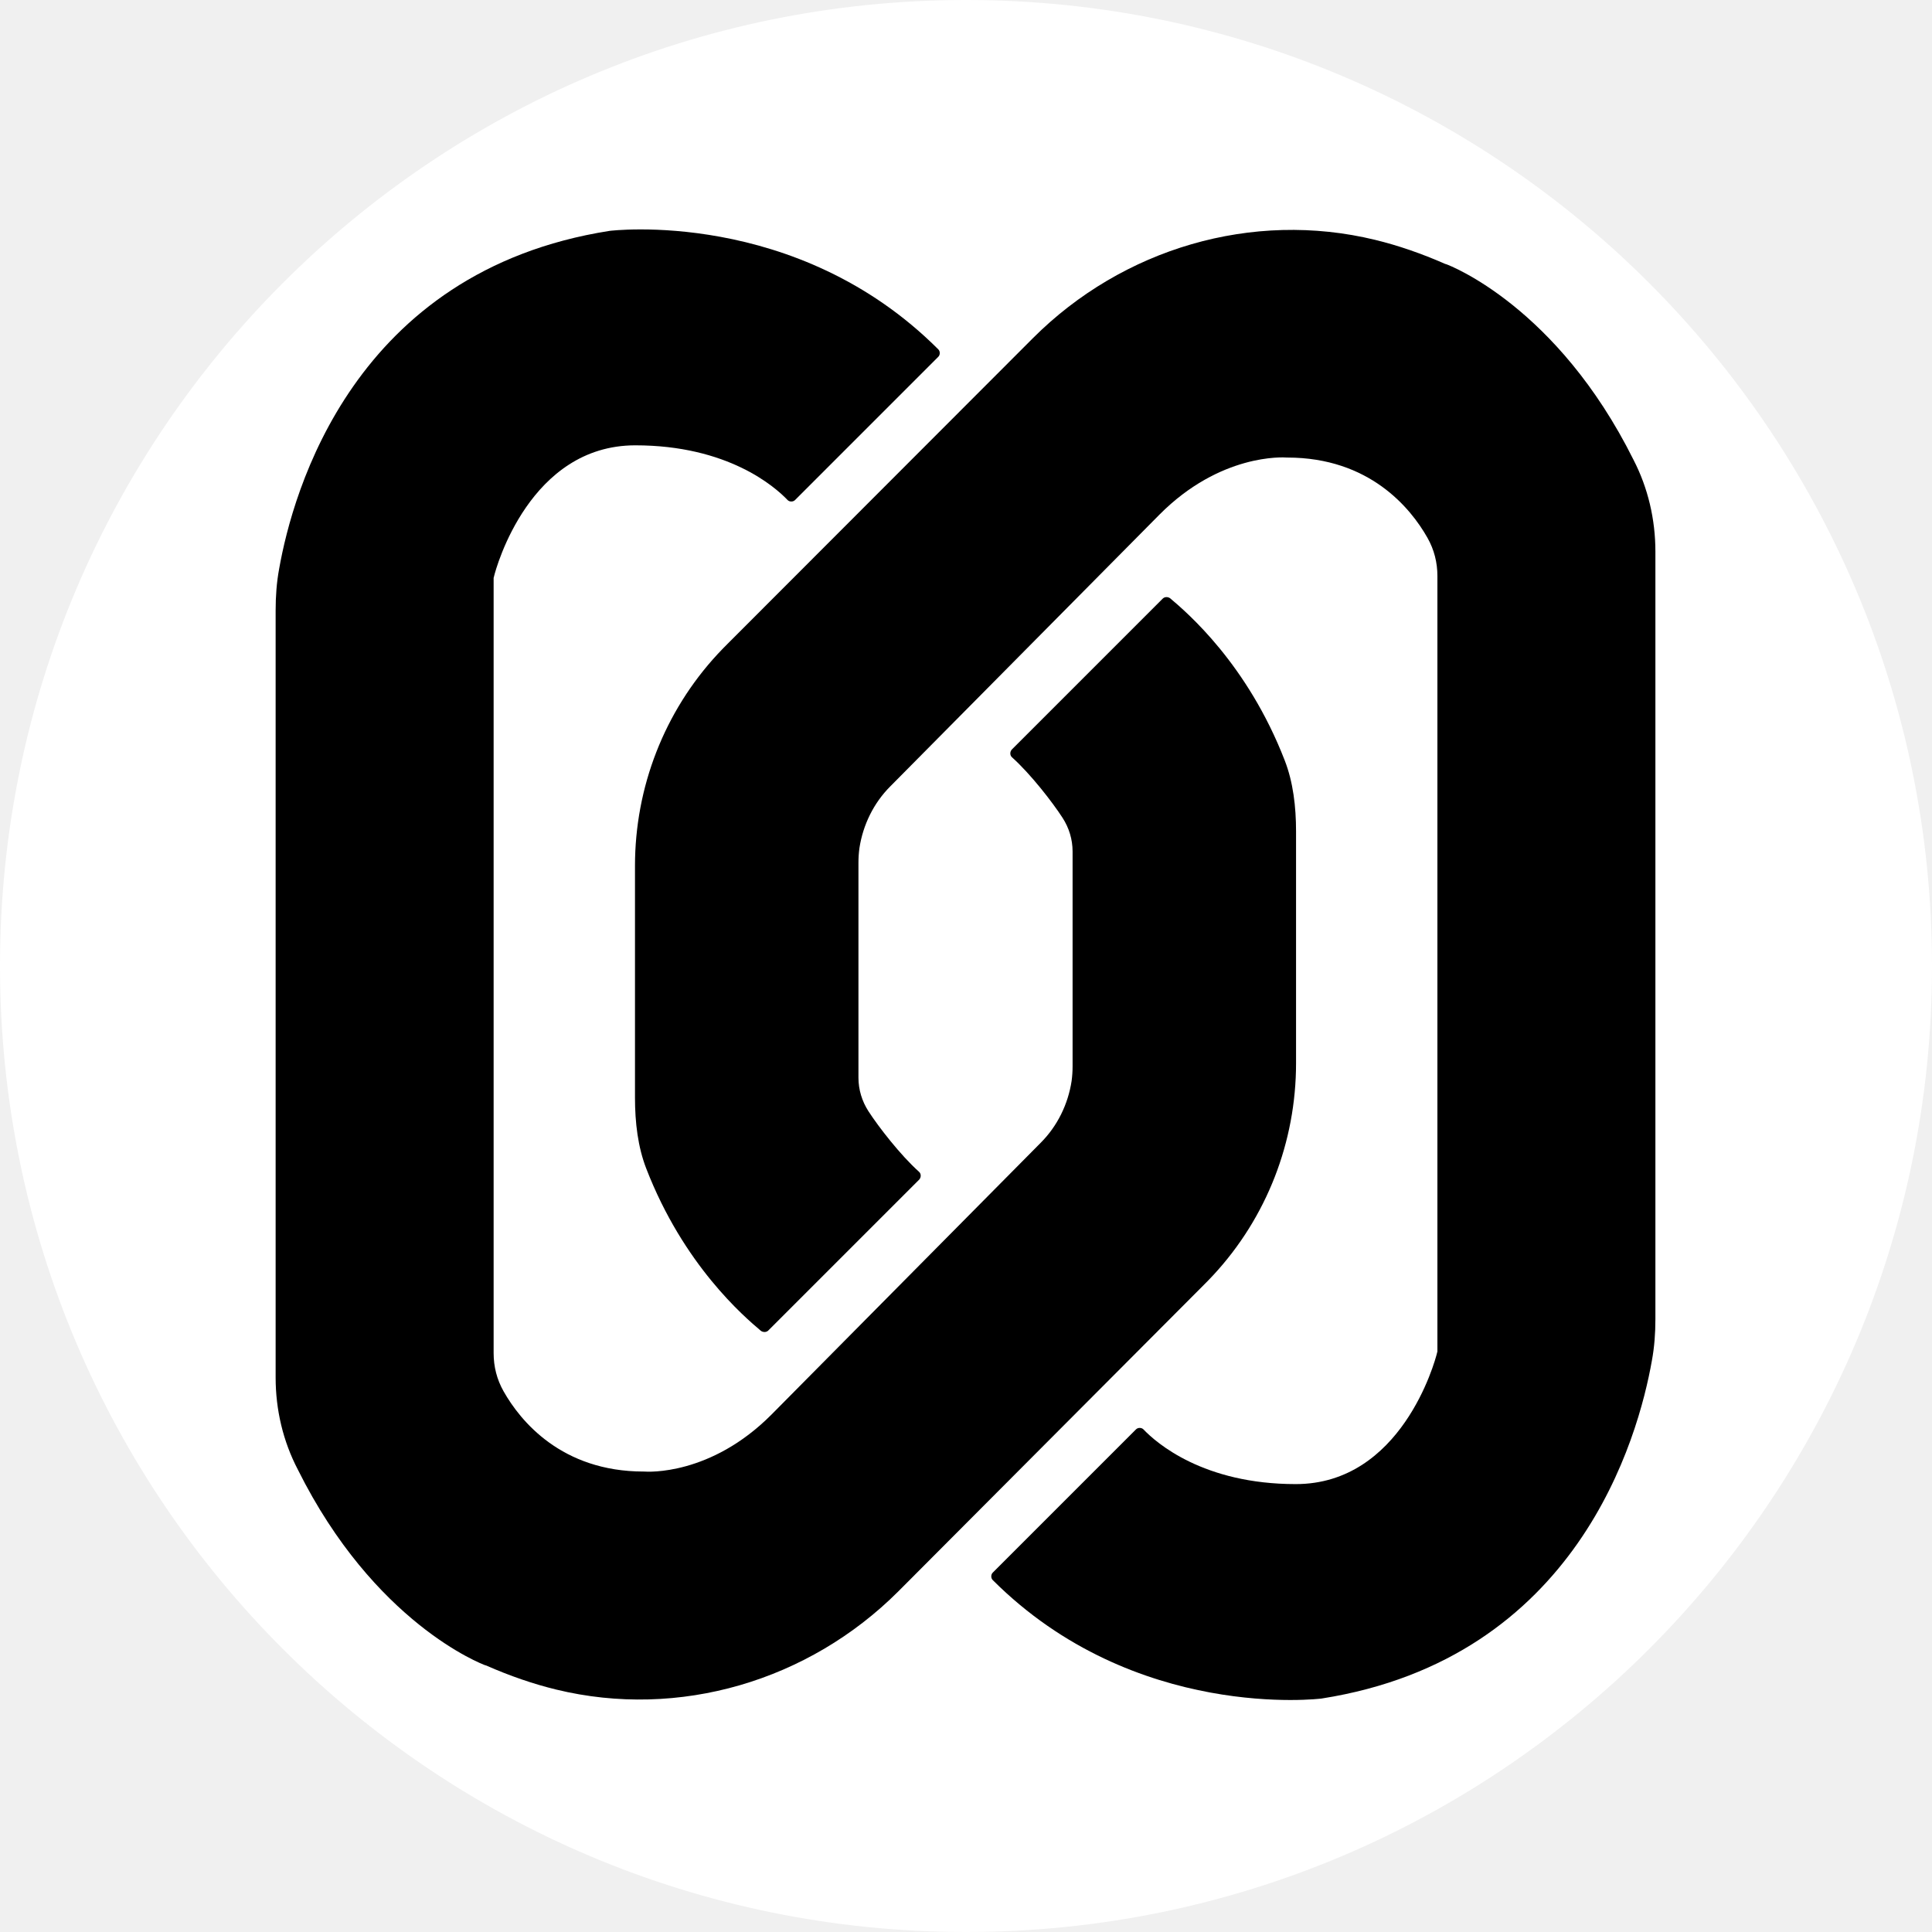
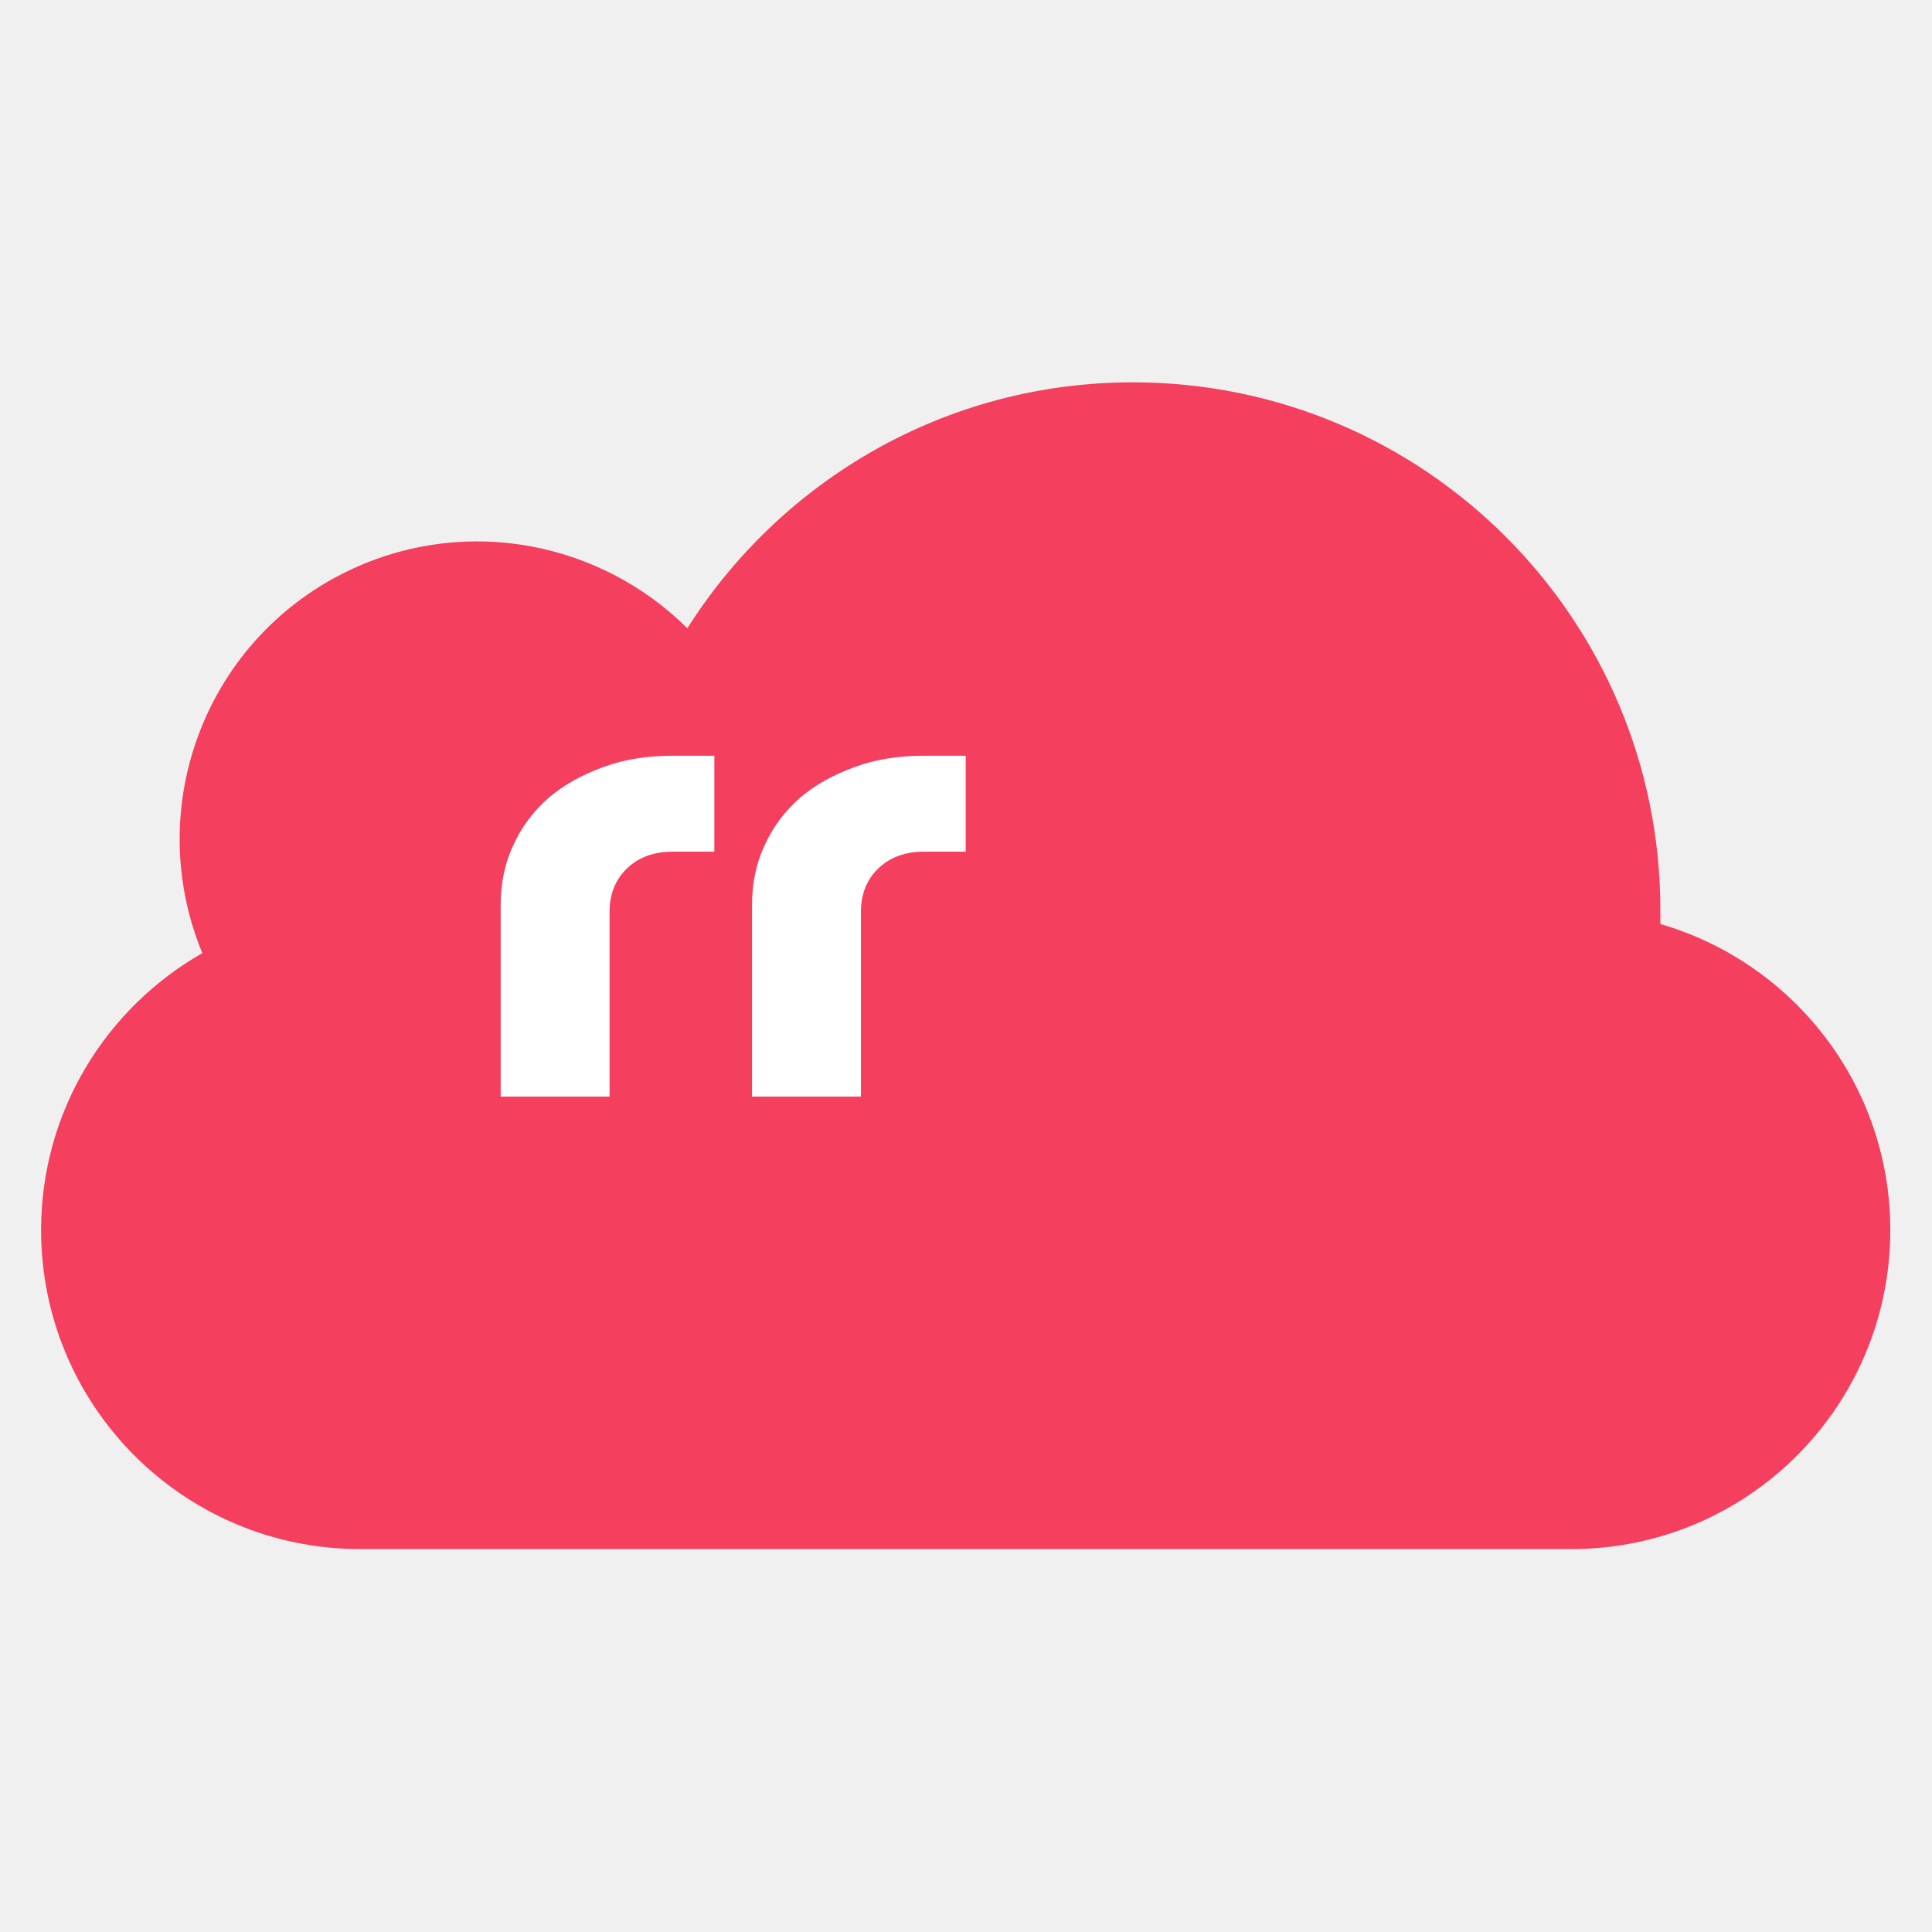
- <svg xmlns="http://www.w3.org/2000/svg" version="1.1" id="Layer_1" x="0px" y="0px" viewBox="0 0 600 600" style="enable-background:new 0 0 600 600;" xml:space="preserve">
-   <style type="text/css">
- 	.st0{fill:#FFFFFF;}
- </style>
-   <circle class="st0" cx="300" cy="300" r="300" />
-   <path d="M85.6,427.8V189.6c0-4.4,0.3-8.7,1.1-13c4.2-23.7,23-92.4,102.6-104.9c0,0,58-7.3,102.1,36.8c0.6,0.6,0.6,1.7,0,2.3  l-44.5,44.5c-0.6,0.6-1.7,0.6-2.3,0c-4-4.2-18.6-17-47.3-17c-32.7,0-43.2,37.8-43.9,40.8c0,0.2-0.1,0.2-0.1,0.4v240.7  c0,4.2,1,8.2,3.1,11.9c5.2,9.2,18,24.9,43.5,24.9h0.1c1.1,0.1,20.7,1.3,39.6-17.7l83.6-84.4c5.2-5.2,8.5-12,9.6-19.2l0,0  c0.2-1.5,0.3-3,0.3-4.5v-66.8c0-3.7-1.1-7.3-3.1-10.4c-3.1-4.8-9.9-13.6-15.7-18.8c-0.7-0.6-0.7-1.7-0.1-2.4l46.9-46.9  c0.6-0.6,1.6-0.6,2.3-0.1c5.2,4.4,24,20.4,35.6,50.4c2.6,6.7,3.5,14.3,3.5,22v72c0,24.4-9.1,47.9-25.7,65.8  c-1.1,1.2-2.3,2.4-3.5,3.6l-94.3,94.6c-27.8,27.8-68.1,39.8-106.3,30.5c-7-1.7-14.3-4.2-21.8-7.5h-0.1c-1.2-0.4-34.6-13.2-58.3-60.8  C87.9,447.6,85.6,437.8,85.6,427.8z" />
-   <path d="M514.1,171.3v238.3c0,4.4-0.3,8.7-1.1,13c-4.2,23.7-23,92.4-102.6,104.9c0,0-58,7.3-102.1-36.8c-0.6-0.6-0.6-1.7,0-2.3  l44.5-44.5c0.6-0.6,1.7-0.6,2.3,0c4,4.2,18.6,17,47.3,17c32.7,0,43.2-37.8,43.9-40.8c0-0.2,0.1-0.2,0.1-0.4V178.9  c0-4.2-1-8.2-3.1-11.9c-5.2-9.2-18-24.9-43.5-24.9h-0.1c-1.1-0.1-20.7-1.3-39.6,17.7l-83.6,84.4c-5.2,5.2-8.5,12-9.6,19.2l0,0  c-0.2,1.5-0.3,3-0.3,4.5v66.8c0,3.7,1.1,7.3,3.1,10.4c3.1,4.8,9.9,13.6,15.7,18.8c0.7,0.6,0.7,1.7,0.1,2.4l-46.9,46.9  c-0.6,0.6-1.6,0.6-2.3,0.1c-5.2-4.4-24-20.4-35.6-50.4c-2.6-6.7-3.5-14.3-3.5-22v-72c0-24.4,9.1-47.9,25.7-65.8  c1.1-1.2,2.3-2.4,3.5-3.6l94.4-94.5c27.8-27.8,68.1-39.8,106.3-30.5c7,1.7,14.3,4.2,21.8,7.5h0.1c1.2,0.4,34.6,13.2,58.3,60.8  C511.8,151.5,514.1,161.3,514.1,171.3z" />
+ <svg xmlns="http://www.w3.org/2000/svg" width="100%" height="100%" viewBox="0 0 2134 2134" version="1.1" xml:space="preserve" style="fill-rule:evenodd;clip-rule:evenodd;stroke-linejoin:round;stroke-miterlimit:2;">
+   <rect id="Mesa-de-trabajo1" x="0" y="0" width="2133.33" height="2133.33" style="fill:none;" />
+   <g id="Mesa-de-trabajo11">
+     <g>
+       <g>
+         <g>
+           <path d="M1833.95,1020.62l-0,-15.677c-0,-321.781 -260.856,-582.637 -582.637,-582.637l-0.002,-0c-207.296,-0 -388.831,108.582 -492.103,271.648c-94.522,-93.944 -240.701,-124.828 -368.992,-66.044l-0.002,0c-161.476,73.981 -234.075,262.107 -166.715,424.855c-106.298,60.658 -178.106,174.821 -178.106,305.971c0,194.561 157.725,352.287 352.288,352.287l1337.97,0c194.567,0 352.292,-157.726 352.292,-352.287c-0,-160.412 -107.312,-295.531 -253.99,-338.116Z" style="fill:#f43f5e;fill-rule:nonzero;" />
+         </g>
+       </g>
+       <g>
+         <path d="M789.036,940.735l-0,-105.98l-46.163,0c-27.959,0 -53.317,3.901 -76.073,12.355c-23.407,8.451 -43.563,19.505 -60.468,33.808c-16.904,14.954 -29.909,31.86 -39.011,52.015c-9.753,20.157 -14.305,42.913 -14.305,66.971l-0,211.311l120.285,-0l-0,-204.16c-0,-19.506 6.502,-35.759 19.506,-48.114c13.005,-12.354 29.909,-18.206 50.066,-18.206l46.163,0Z" style="fill:#fff;fill-rule:nonzero;" />
+         <path d="M1066.67,940.735l-0,-105.98l-46.163,0c-27.959,0 -53.317,3.901 -76.073,12.355c-23.407,8.451 -43.563,19.505 -60.468,33.808c-16.904,14.954 -29.909,31.86 -39.011,52.015c-9.753,20.157 -14.305,42.913 -14.305,66.971l-0,211.311l120.287,-0l-0,-204.16c-0,-19.506 6.5,-35.759 19.505,-48.114c13.004,-12.354 29.908,-18.206 50.065,-18.206l46.163,0Z" style="fill:#fff;fill-rule:nonzero;" />
+       </g>
+     </g>
+   </g>
</svg>
